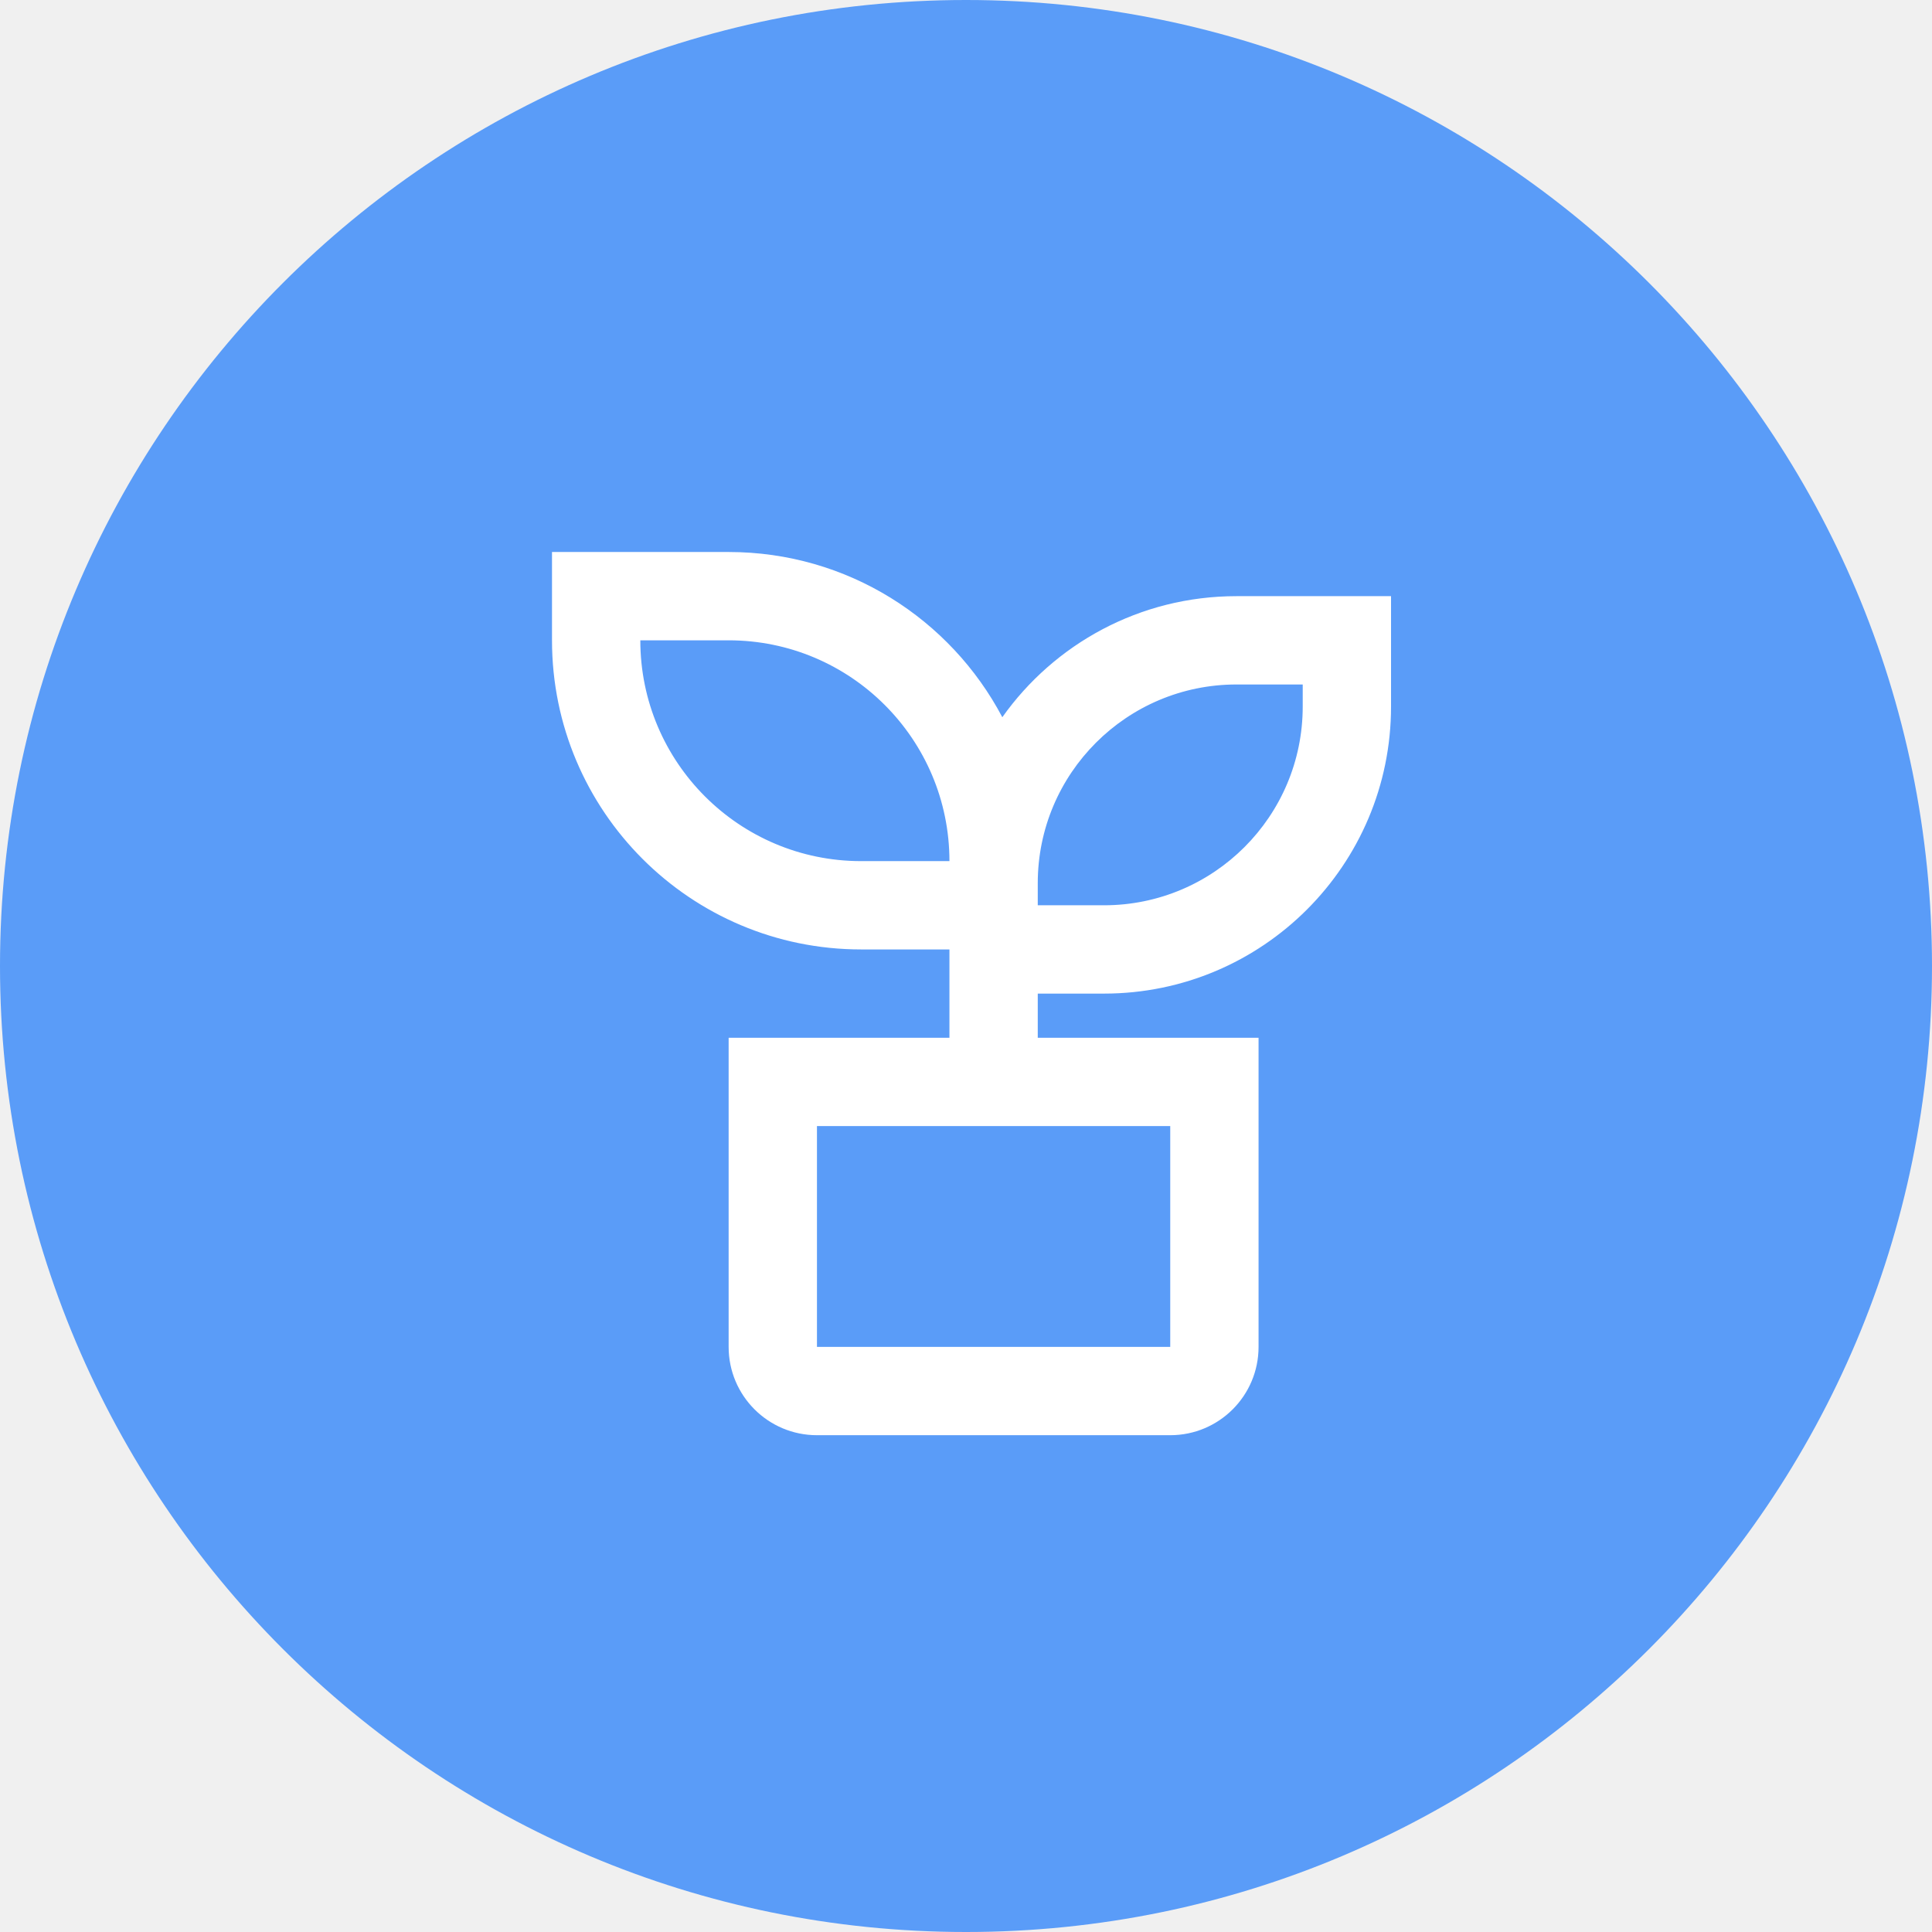
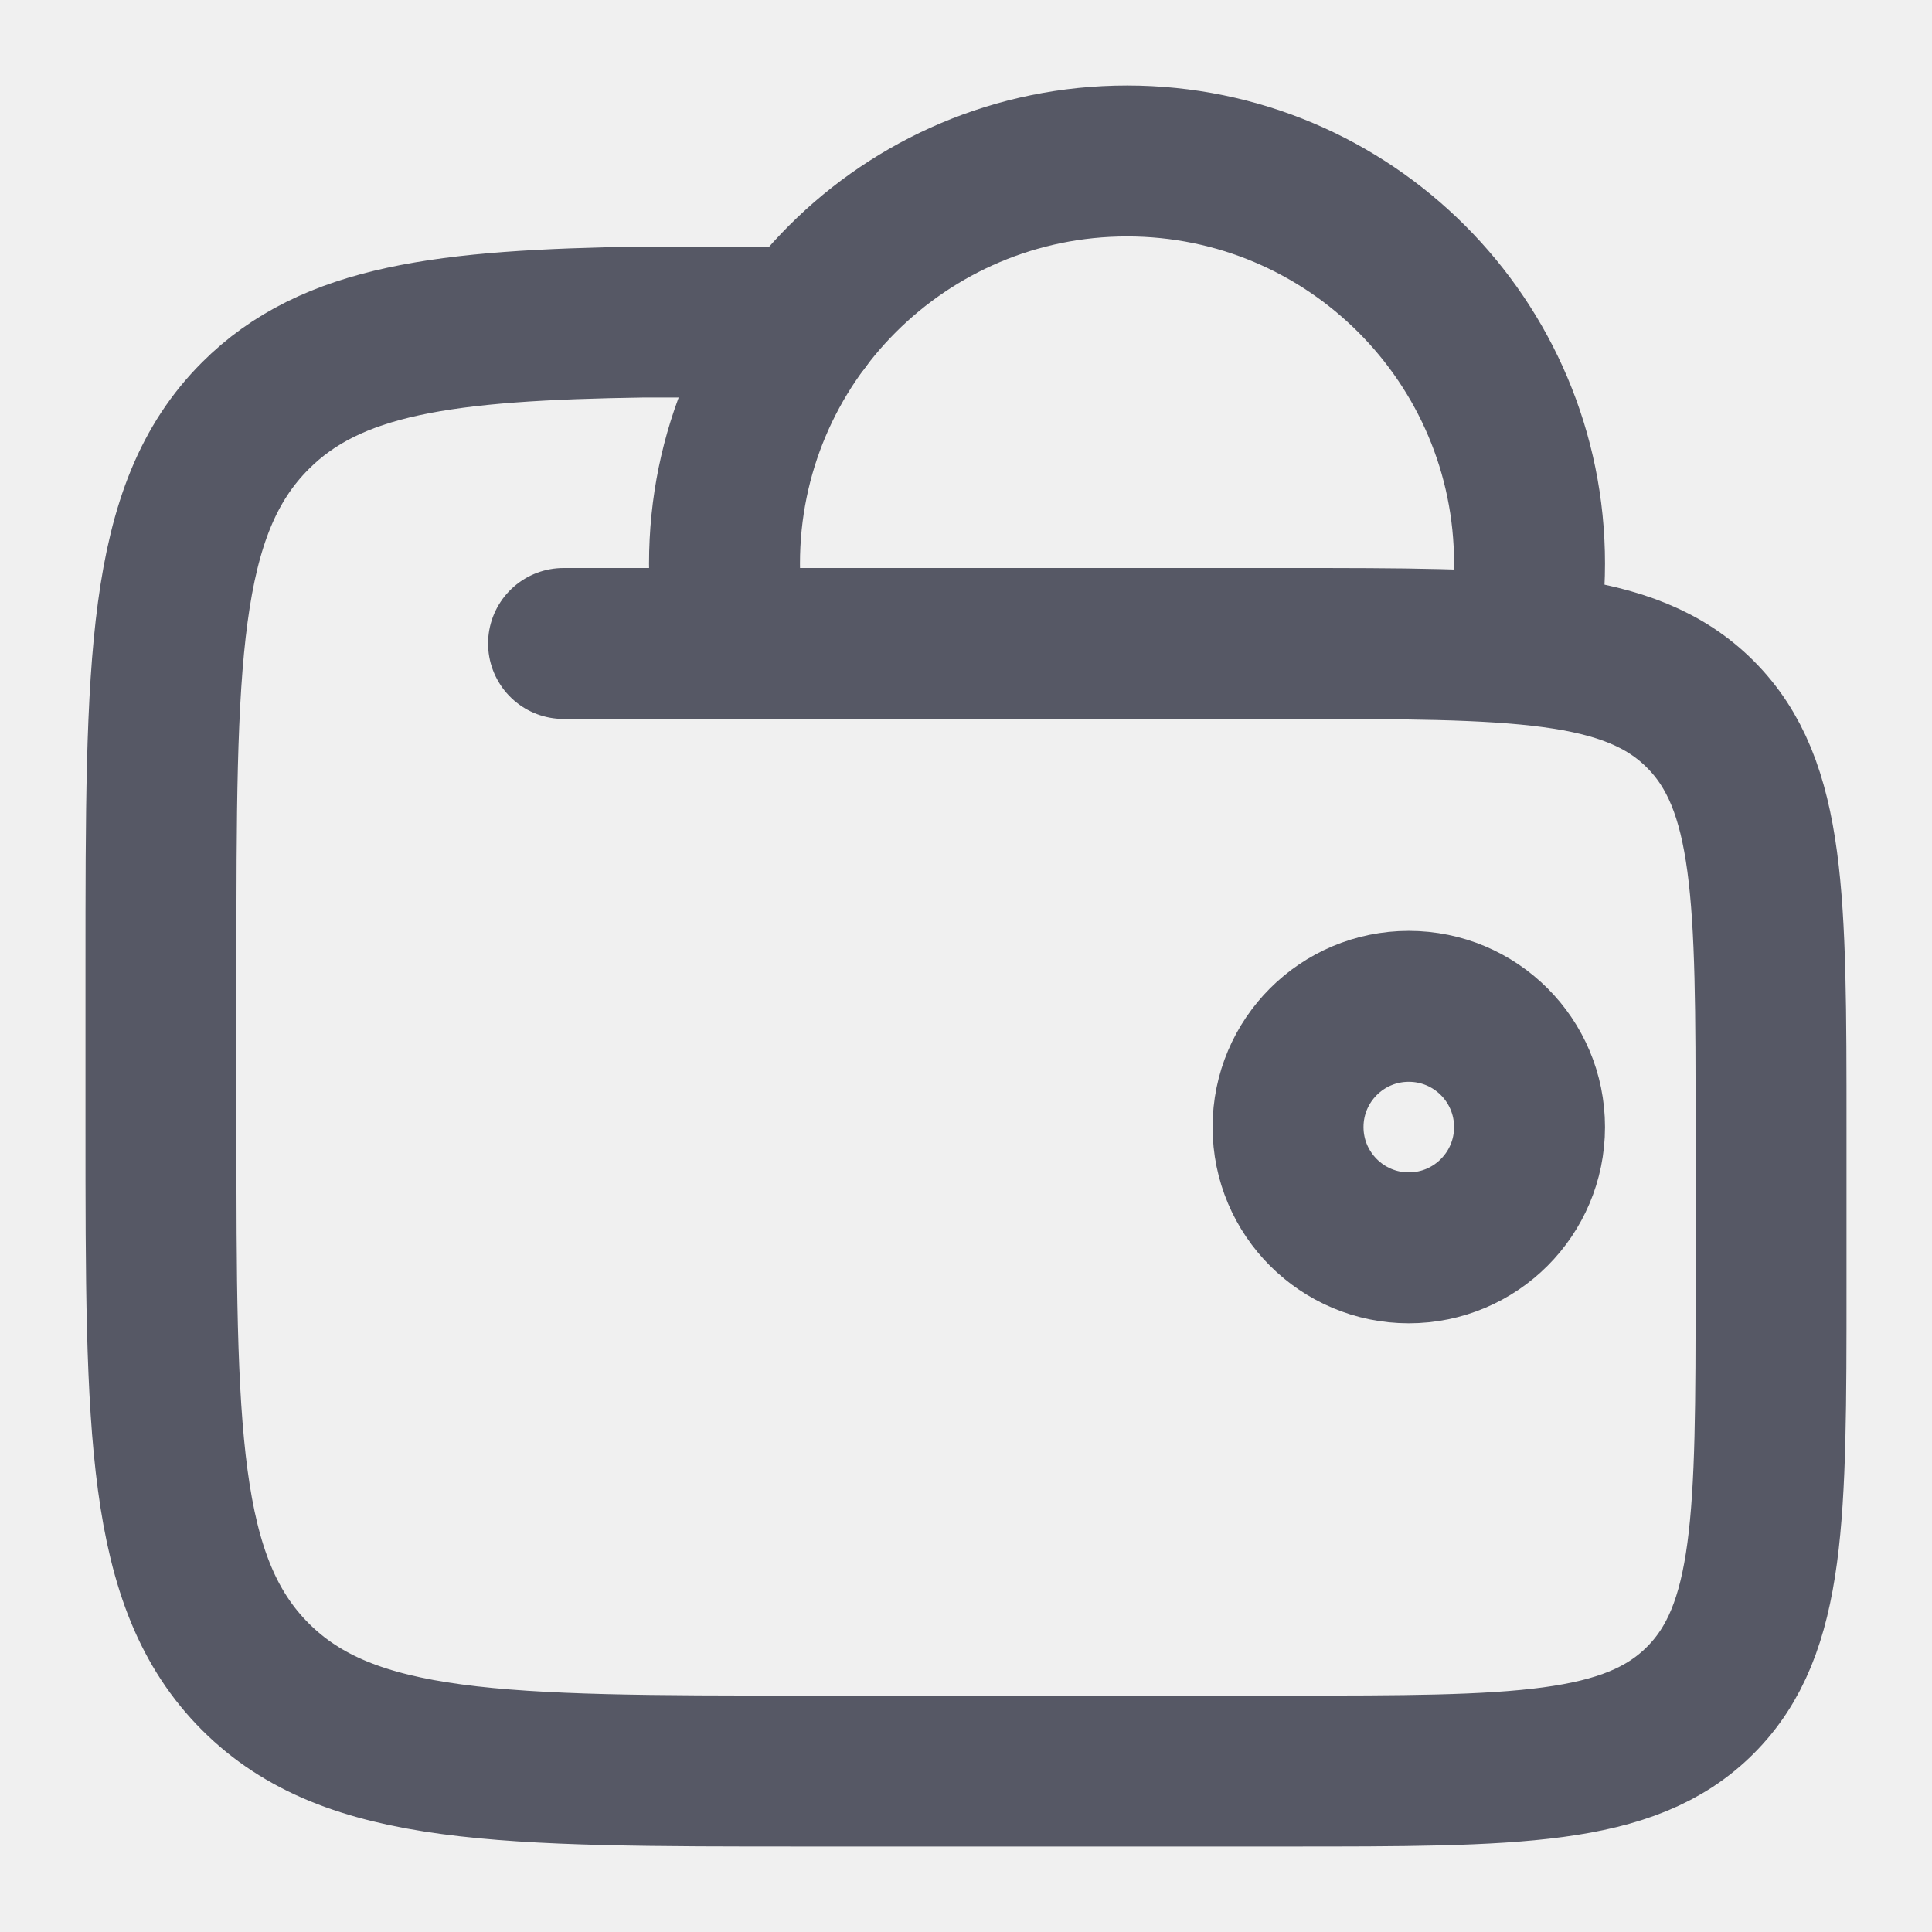
- <svg xmlns="http://www.w3.org/2000/svg" width="35" height="35" viewBox="0 0 35 35" fill="none">
-   <circle cx="17.5" cy="17.5" r="17.5" fill="#5A9CF8" />
-   <path d="M13.2 10C15.352 10 17.219 11.214 18.158 12.993C19.099 11.666 20.648 10.8 22.4 10.8H25.2V12.8C25.2 15.672 22.872 18 20 18H18.8V18.8H22.8V24.4C22.8 25.284 22.084 26 21.2 26H14.8C13.916 26 13.2 25.284 13.2 24.4V18.8H17.2V17.2H15.6C12.507 17.2 10 14.693 10 11.6V10H13.2ZM21.2 20.4H14.8V24.4H21.2V20.4ZM23.6 12.4H22.4C20.412 12.4 18.8 14.012 18.8 16V16.4H20C21.988 16.4 23.6 14.788 23.6 12.8V12.4ZM13.2 11.6H11.6C11.6 13.809 13.391 15.6 15.6 15.6H17.2C17.2 13.391 15.409 11.6 13.2 11.6Z" fill="white" />
+ <svg xmlns="http://www.w3.org/2000/svg" width="16" height="16" viewBox="0 0 16 16" fill="none">
+   <path d="M10.667 9.334C10.667 9.886 11.115 10.334 11.667 10.334C12.219 10.334 12.667 9.886 12.667 9.334C12.667 8.781 12.219 8.334 11.667 8.334C11.115 8.334 10.667 8.781 10.667 9.334Z" stroke="#565865" stroke-width="1.25" />
+   <path d="M12.6 5.333C12.644 5.118 12.667 4.895 12.667 4.667C12.667 2.826 11.175 1.333 9.334 1.333C7.493 1.333 6 2.826 6 4.667C6 4.895 6.023 5.118 6.067 5.333" stroke="#565865" stroke-width="1.25" />
+   <path d="M4.667 5.329H10.667C12.552 5.329 13.495 5.329 14.081 5.915C14.667 6.501 14.667 7.445 14.667 9.331V10.665C14.667 12.552 14.667 13.495 14.081 14.081C13.495 14.667 12.552 14.667 10.667 14.667H6.667C4.153 14.667 2.896 14.667 2.115 13.886C1.333 13.104 1.333 11.847 1.333 9.331V7.997C1.333 5.482 1.333 4.224 2.115 3.443C2.743 2.814 3.68 2.691 5.333 2.667H6.667" stroke="#565865" stroke-width="1.25" stroke-linecap="round" />
</svg>
